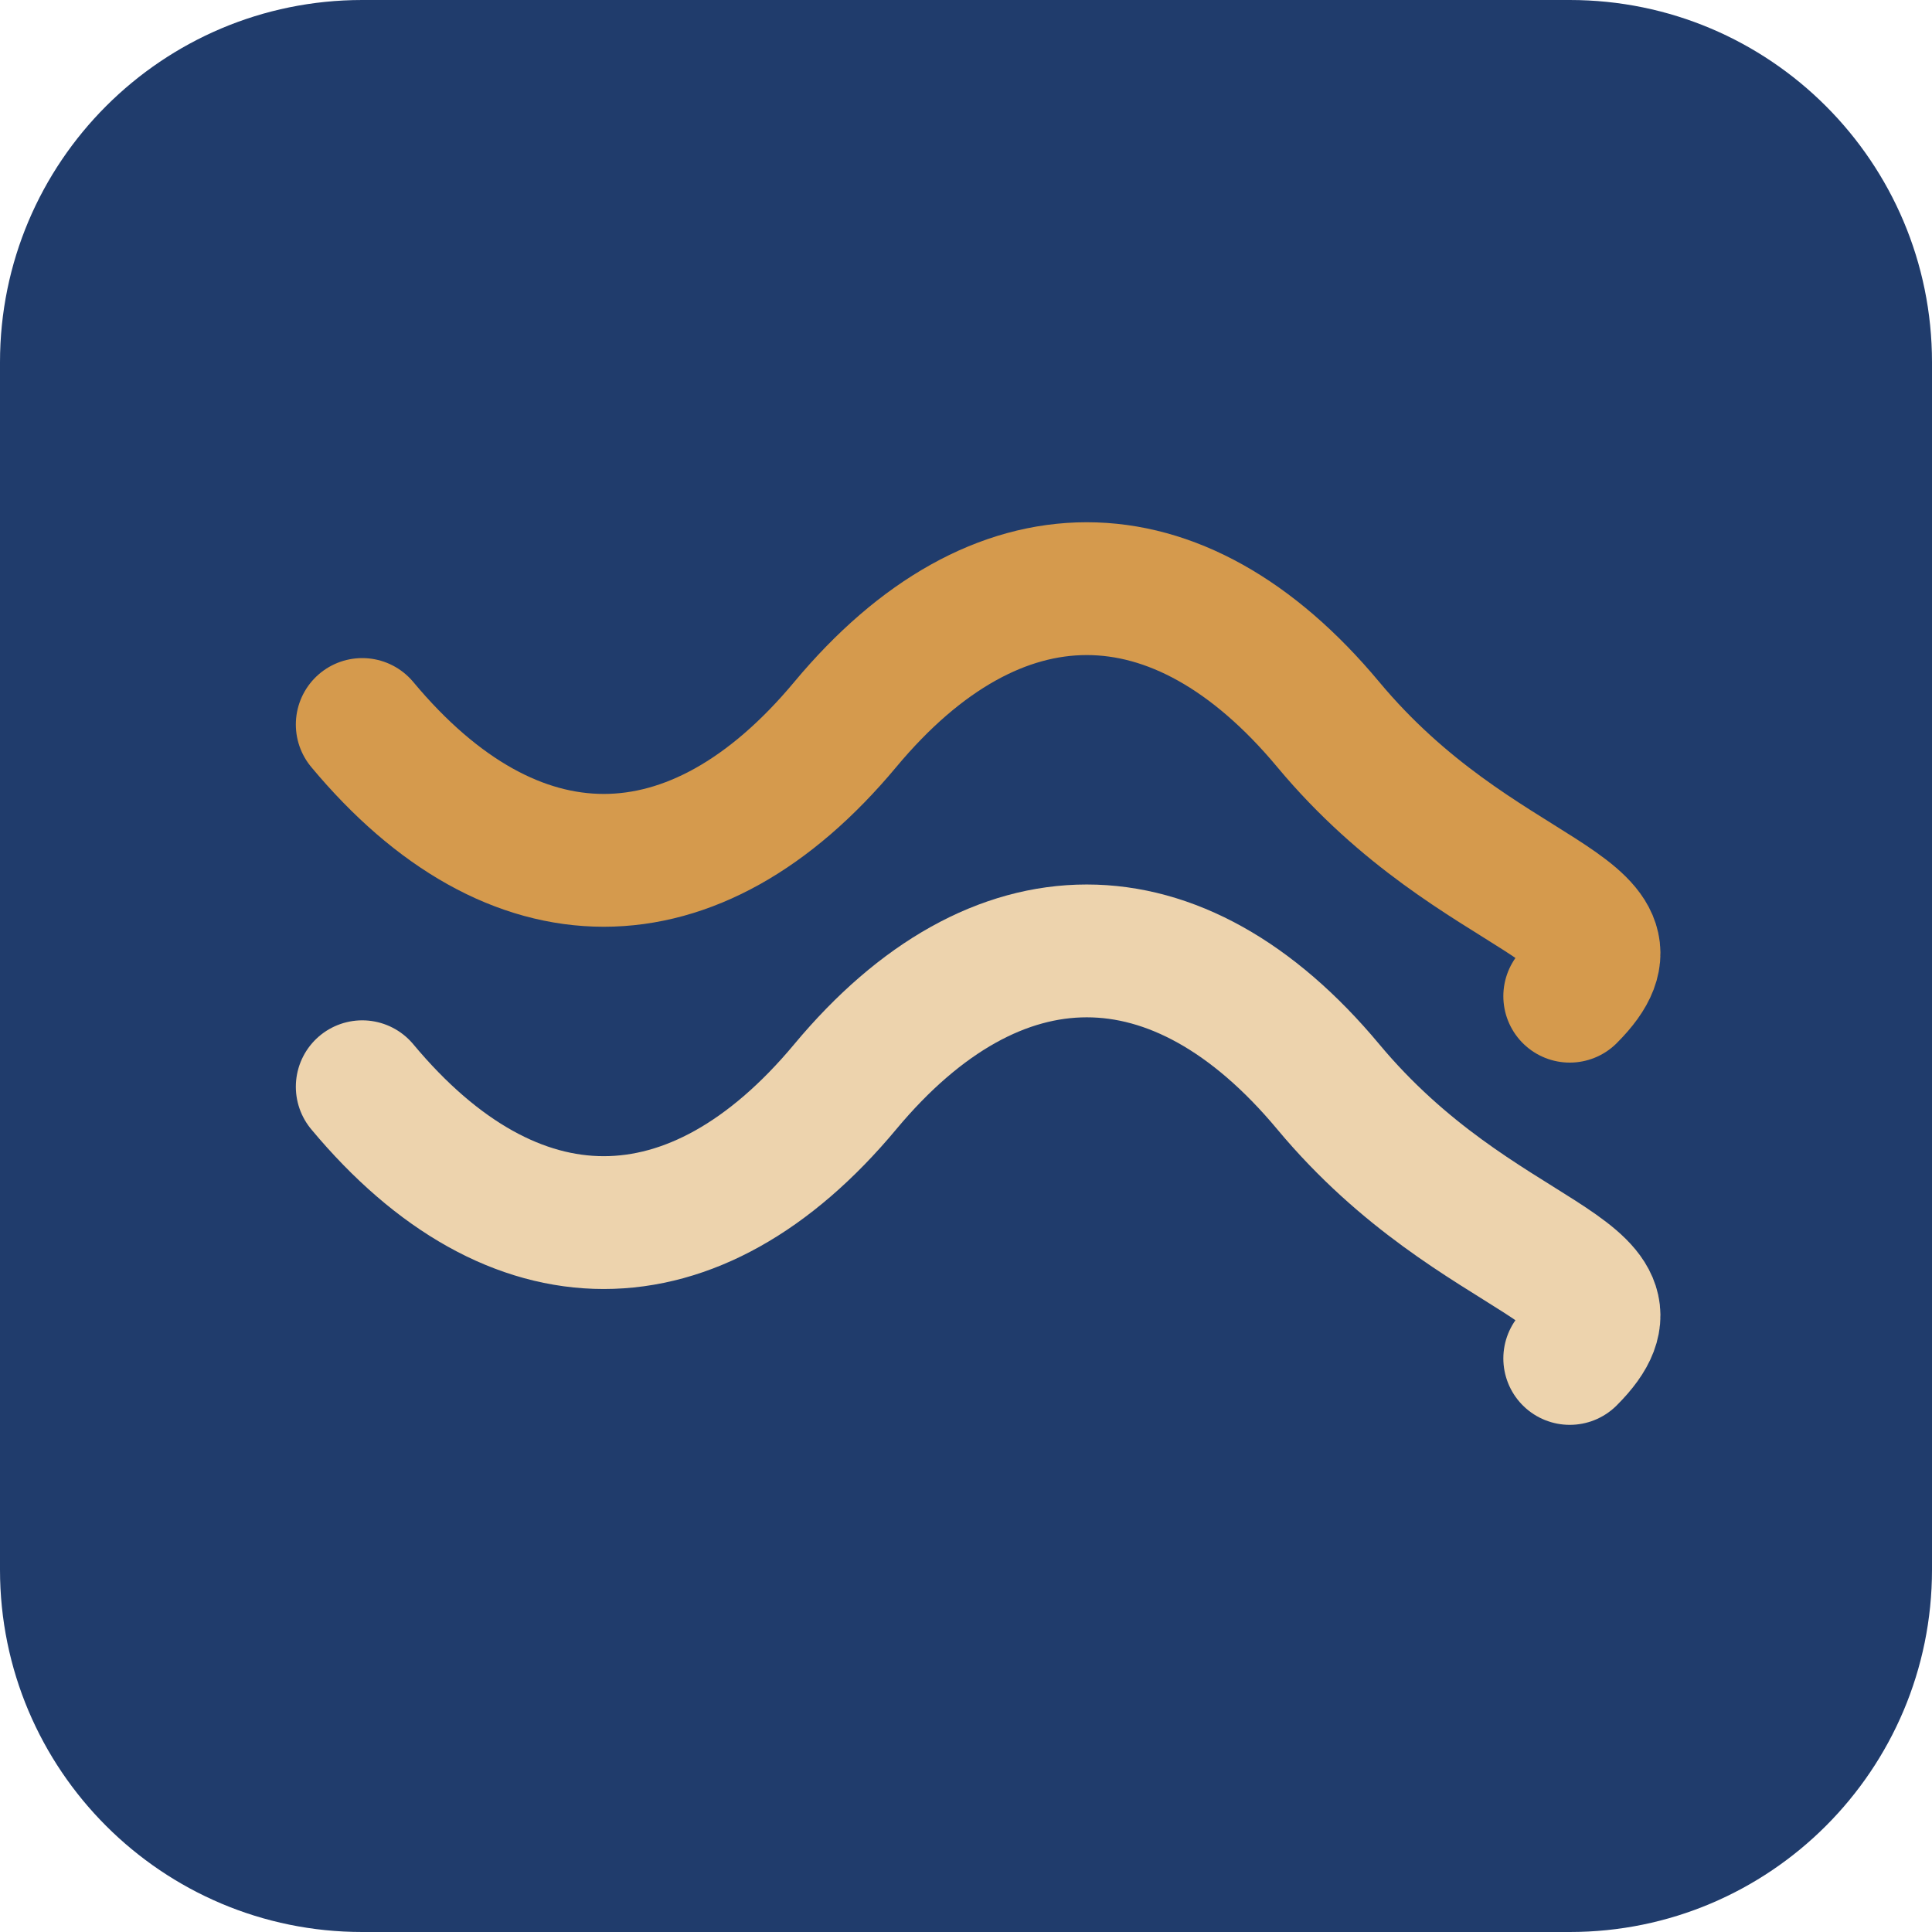
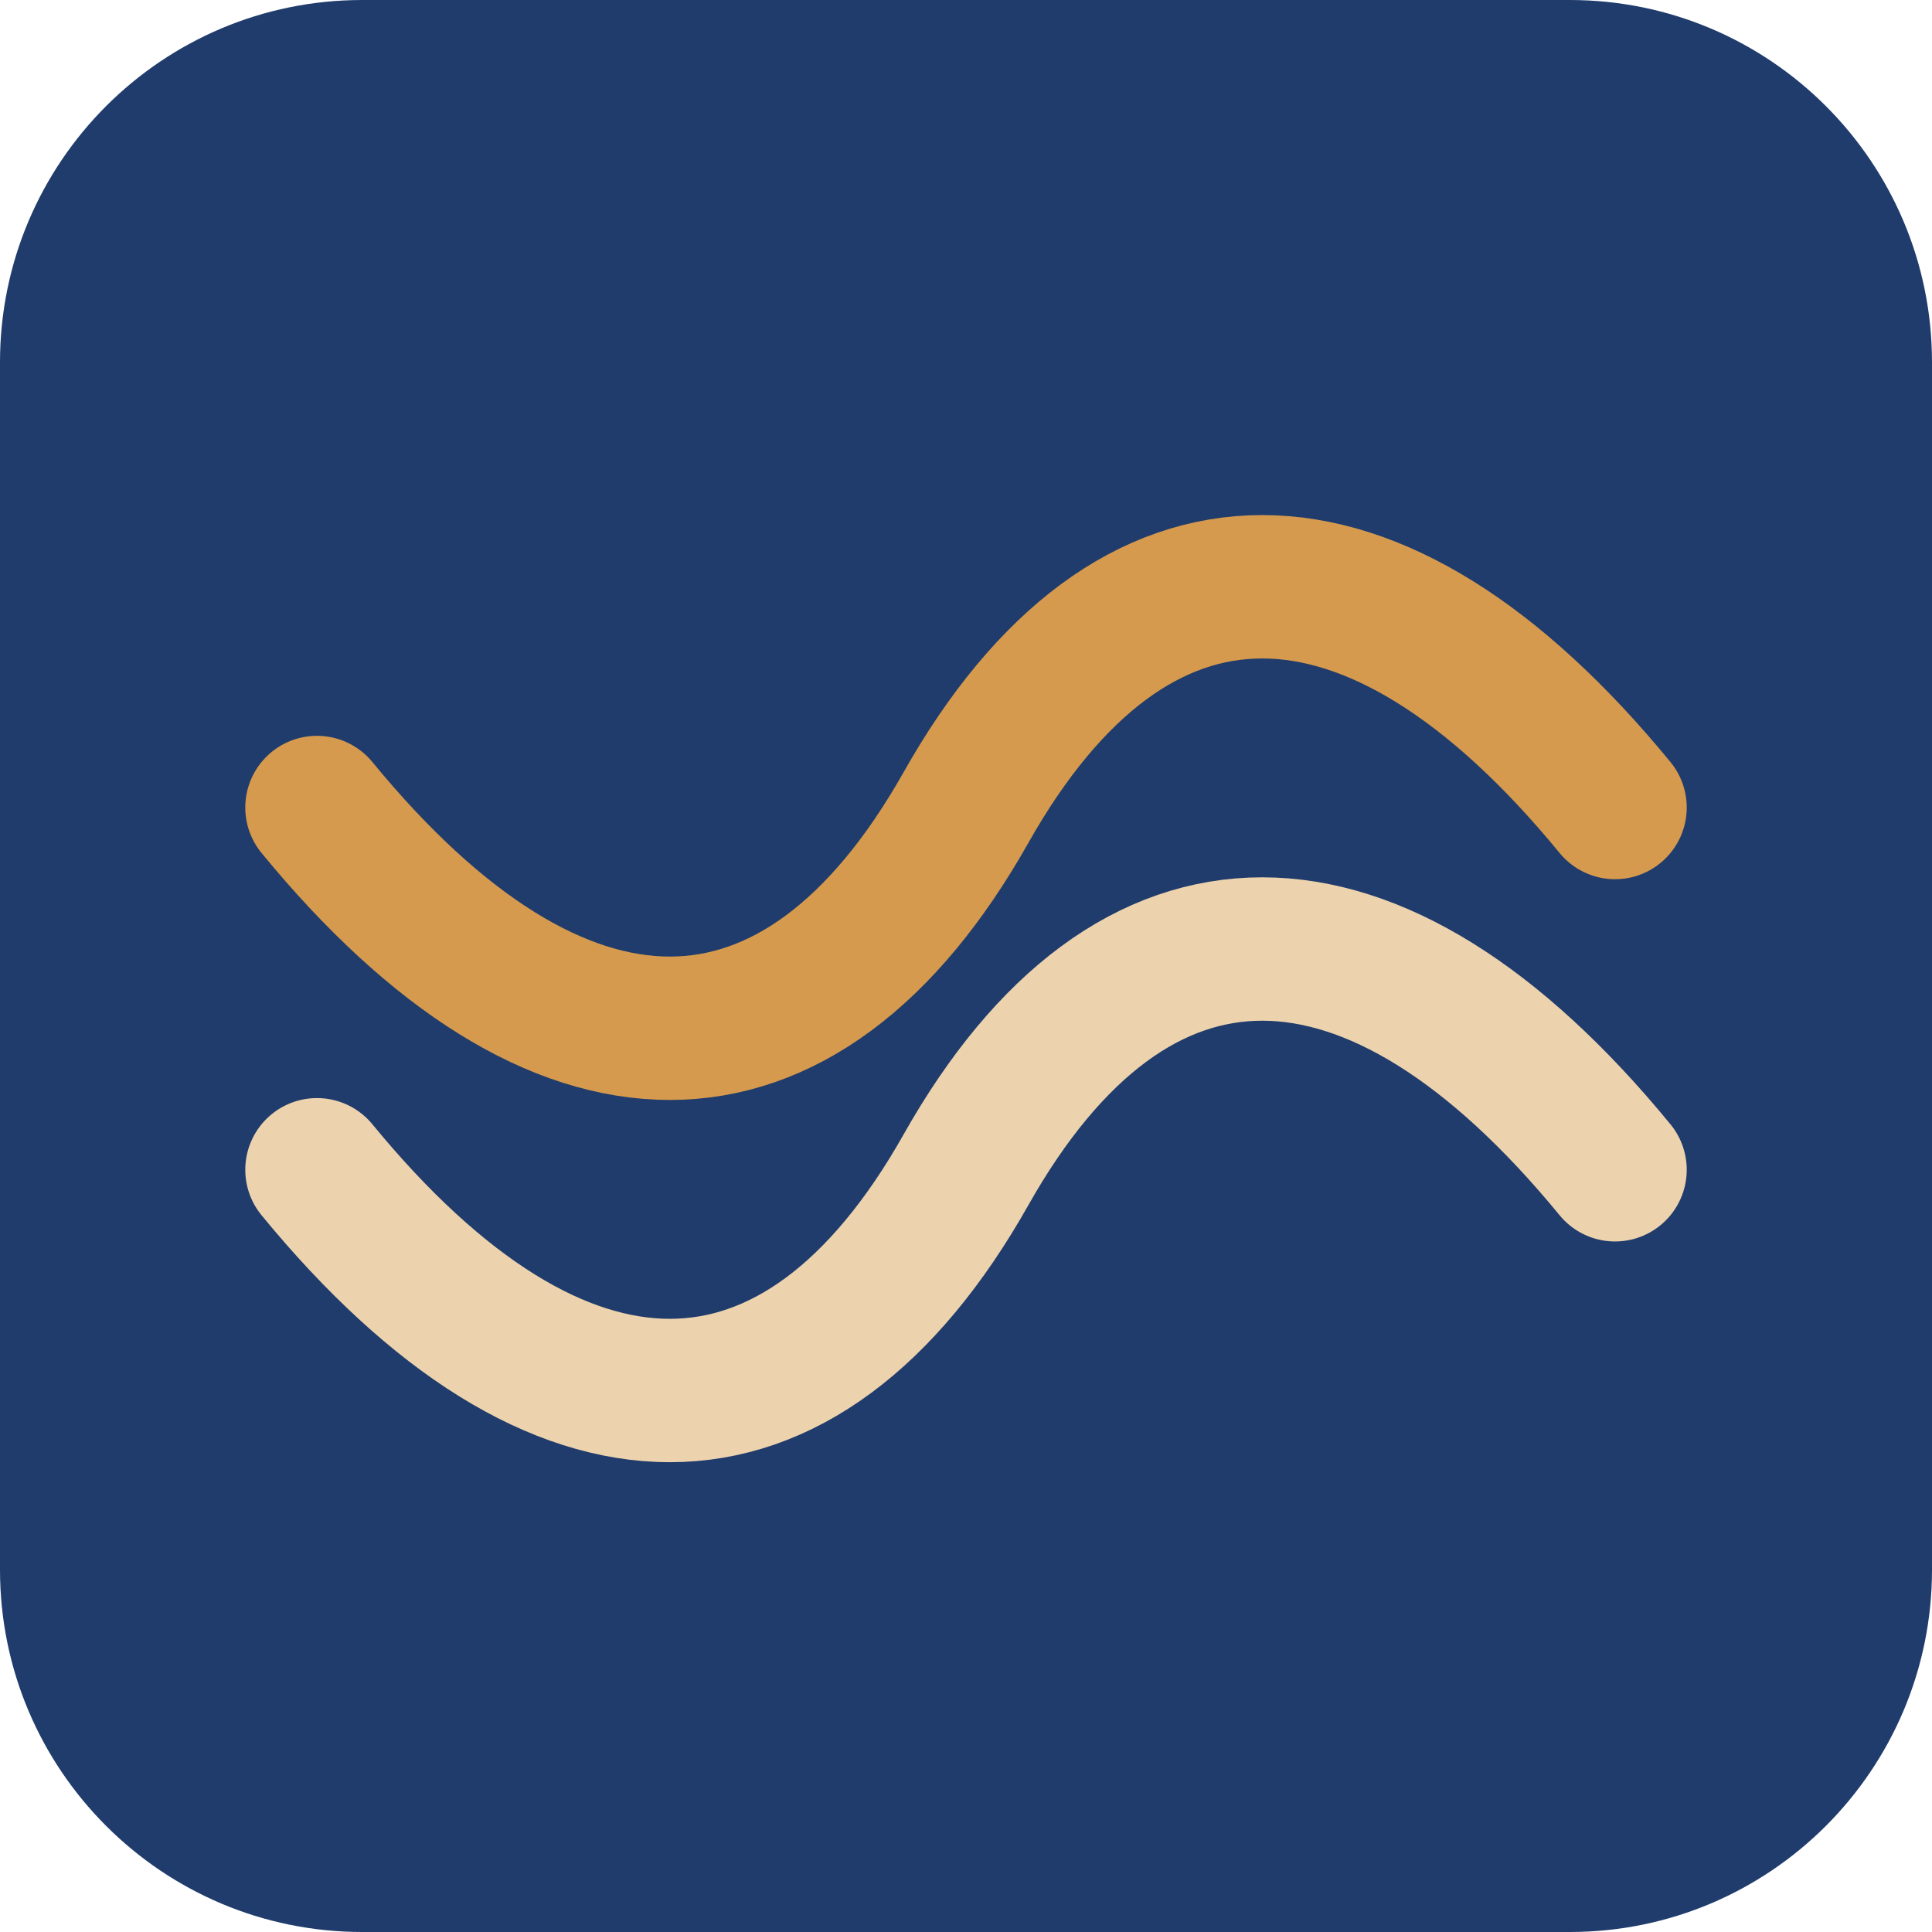
- <svg xmlns="http://www.w3.org/2000/svg" viewBox="0 0 32 32" fill="none">
-   <rect width="32" height="32" rx="6" fill="#203c6c" />
-   <path d="M6 12c2.5 3 5.5 3 8 0s5.5-3 8 0 5.5 3 4 4.5" stroke="#d59a4d" stroke-width="2.2" stroke-linecap="round" />
-   <path d="M6 18c2.5 3 5.5 3 8 0s5.5-3 8 0 5.5 3 4 4.5" stroke="#edd3ad" stroke-width="2.2" stroke-linecap="round" />
+ <svg xmlns="http://www.w3.org/2000/svg" viewBox="0 0 512 512" fill="none" role="img" aria-label="SuiteOcean">
+   <rect width="512" height="512" rx="96" fill="#203c6c" />
+   <g fill="none" stroke-linecap="round" stroke-linejoin="round">
+     <path d="M84 214 C 148 292, 212 292, 256 214 C 300 136, 364 136, 428 214" stroke="#d59a4d" stroke-width="38" />
+     <path d="M84 310 C 148 388, 212 388, 256 310 C 300 232, 364 232, 428 310" stroke="#edd3ad" stroke-width="38" />
+   </g>
</svg>
